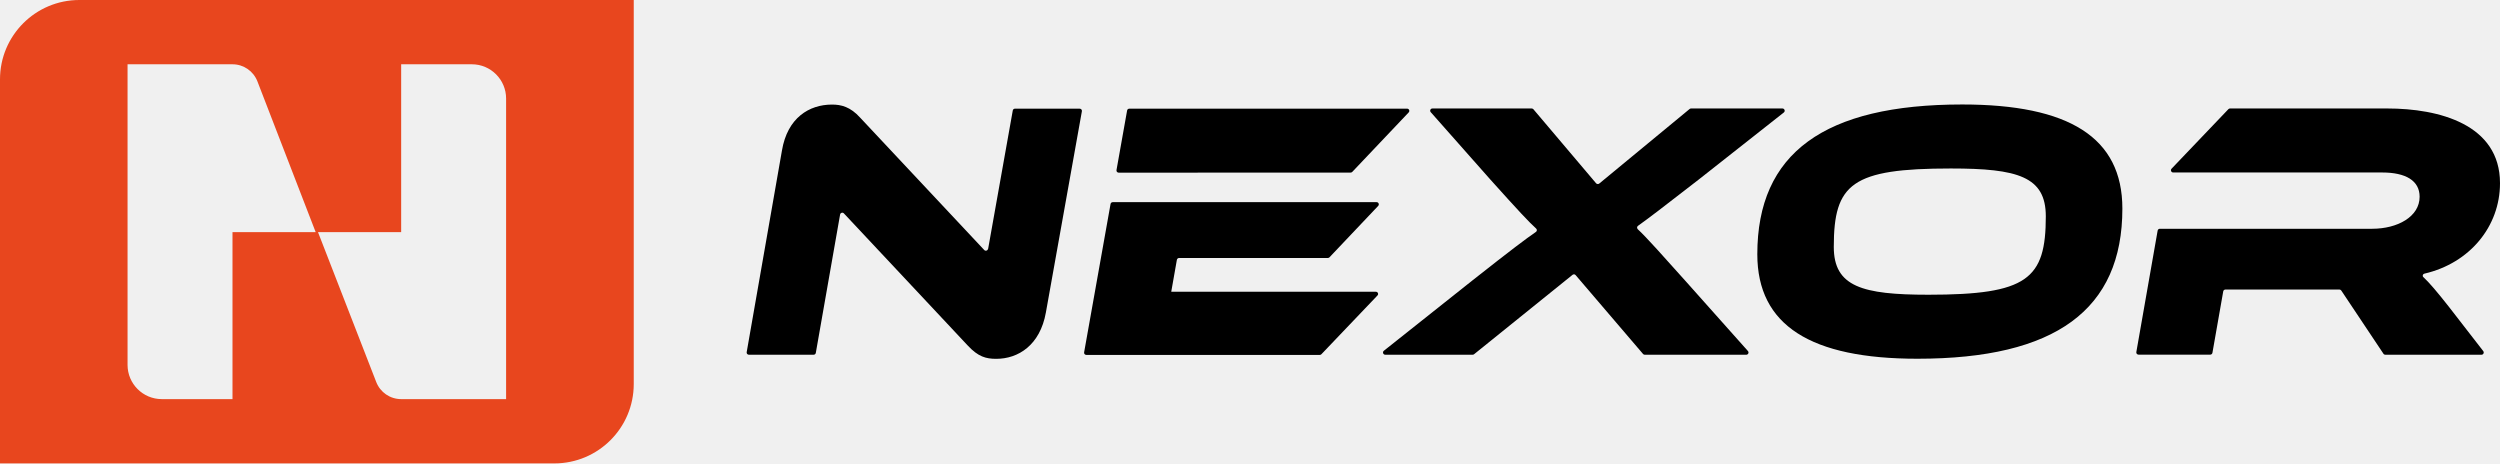
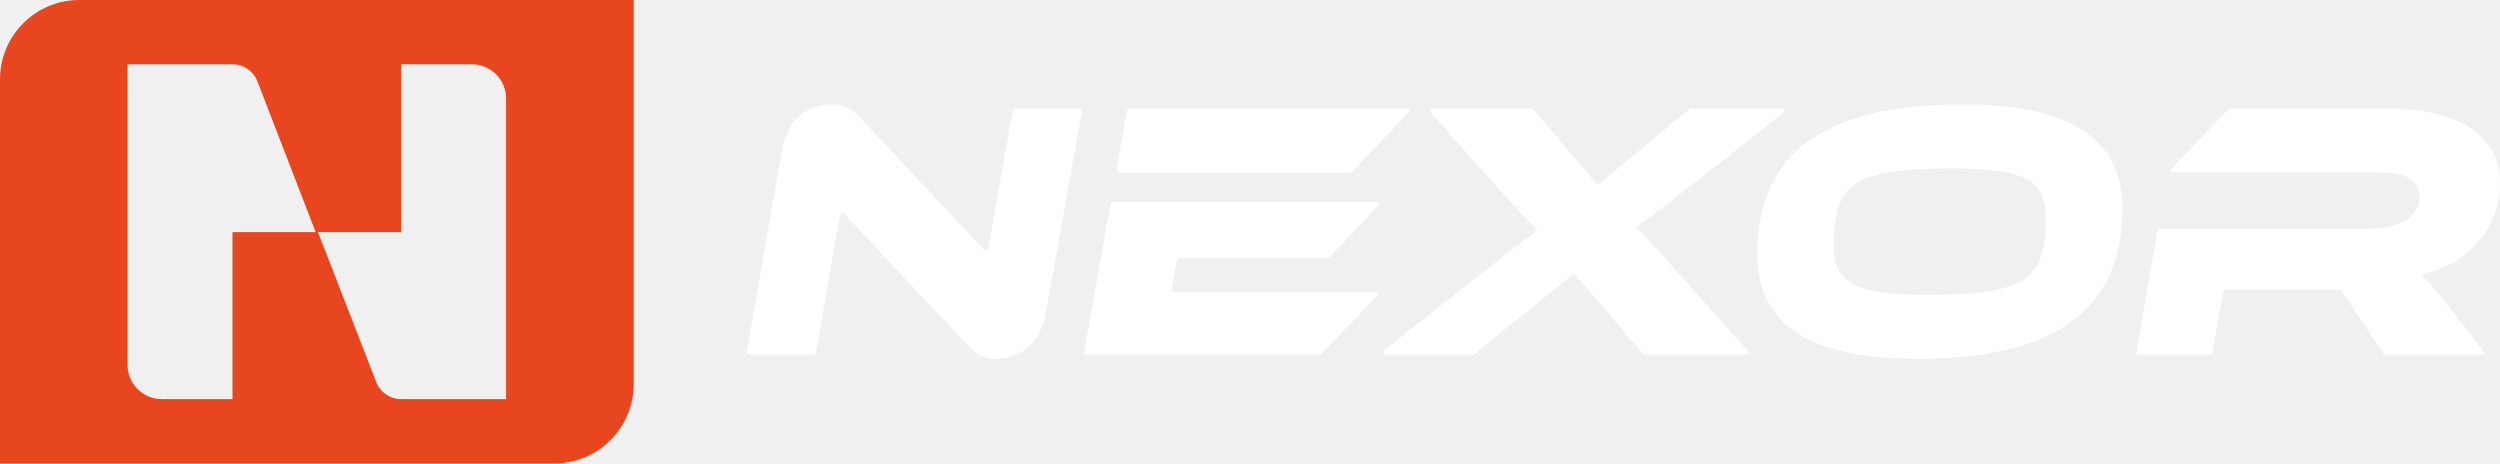
<svg xmlns="http://www.w3.org/2000/svg" id="Capa_2" data-name="Capa 2" viewBox="0 0 268.72 49.81">
  <defs>
    <style>
      .cls-1 {
        fill: #e8461e;
      }
+ 
+       .cls-2 {
+         fill: #fff;
+       }
    </style>
  </defs>
  <g id="Capa_1-2" data-name="Capa 1">
    <g>
      <g>
-         <path d="M128.74,18.55h16.44c.07,0,.13-.03.17-.07l6.07-6.4c.14-.15.04-.4-.17-.4h-29.86c-.12,0-.22.08-.24.2l-1.14,6.4c-.03.15.09.28.24.28h8.49Z" />
+         <path class="cls-2" d="M128.74,18.55h16.44c.07,0,.13-.03.17-.07l6.07-6.4c.14-.15.04-.4-.17-.4h-29.86c-.12,0-.22.08-.24.2l-1.14,6.4c-.03.15.09.28.24.28h8.49Z" />
        <g>
-           <path d="M106.2,26.75c-.03.19-.28.27-.41.12l-13.32-14.21c-1.07-1.19-2.06-1.42-3.04-1.42-2.45,0-4.79,1.42-5.38,4.94l-3.79,21.67c-.03.15.09.28.24.28h6.95c.12,0,.22-.08.24-.2l2.61-14.87c.03-.19.28-.27.41-.12l13.32,14.21c1.11,1.19,1.94,1.42,3.05,1.42,2.37,0,4.71-1.46,5.34-4.98l3.87-21.63c.03-.15-.09-.28-.24-.28h-6.95c-.12,0-.22.08-.24.2l-2.65,14.88Z" />
-           <path d="M125.9,31.33l.6-3.4c.02-.11.12-.2.24-.2h15.99c.07,0,.13-.03.17-.07l5.24-5.53c.14-.15.04-.4-.17-.4h-28.36c-.12,0-.22.08-.24.2l-2.84,15.94c-.03.15.09.28.24.28h25.09c.07,0,.13-.03.17-.07l6.03-6.32c.15-.15.04-.4-.17-.4h-21.99Z" />
-           <path d="M176.04,24.63c-.11-.1-.1-.27.03-.36,1.05-.75,2.56-1.89,6.52-4.97l9.15-7.21c.18-.14.08-.43-.15-.43h-9.82c-.06,0-.11.02-.15.05l-9.72,8.02c-.1.08-.25.07-.34-.03l-6.74-7.96c-.05-.05-.11-.08-.18-.08h-10.67c-.21,0-.32.24-.18.4l6.37,7.2c3.16,3.52,4.17,4.59,4.95,5.3.12.1.11.29-.02.37-1.07.74-2.51,1.81-6.87,5.25l-9.47,7.52c-.18.14-.08.43.15.43h9.39c.05,0,.11-.02.15-.05l10.59-8.54c.1-.08.25-.07.33.03l7.25,8.48c.05.05.11.08.18.08h10.91c.21,0,.32-.24.18-.4l-6.73-7.55c-2.25-2.51-4.21-4.72-5.12-5.55Z" />
-           <path d="M210.92,11.23c-14.83,0-22.03,5.22-22.03,16.1,0,7.67,5.78,11.23,17.21,11.23,14.83,0,22.03-5.26,22.03-16.14,0-7.67-5.77-11.19-17.21-11.19ZM207.28,31.68c-7.12,0-10.17-.87-10.17-5.14,0-6.8,1.94-8.43,12.58-8.43,7.2,0,10.21.87,10.21,5.14,0,6.76-1.98,8.43-12.62,8.43Z" />
-           <path d="M260.49,29.8c-.14-.13-.07-.35.12-.39,4.86-1.13,8.11-5.07,8.11-9.72,0-6.33-6.57-8.03-12.11-8.03h-16.91c-.07,0-.13.03-.17.07l-6.11,6.4c-.15.15-.04.41.17.41h22.46c2.53,0,4.03.87,4.03,2.61,0,2.14-2.37,3.44-5.1,3.44h-22.82c-.12,0-.22.08-.24.2l-2.29,13.05c-.03.15.09.28.24.28h7.7c.12,0,.22-.08.24-.2l1.16-6.6c.02-.11.12-.2.24-.2h12.25c.08,0,.15.04.2.11l4.53,6.79c.04.07.12.11.2.11h10.34c.2,0,.31-.23.19-.39l-3.69-4.76c-1.26-1.6-2.05-2.53-2.73-3.18Z" />
+           <path class="cls-2" d="M106.2,26.75c-.03.19-.28.27-.41.12l-13.32-14.21c-1.07-1.19-2.06-1.42-3.04-1.42-2.45,0-4.79,1.42-5.38,4.94l-3.79,21.67c-.03.15.09.28.24.28h6.95c.12,0,.22-.08.24-.2l2.61-14.87c.03-.19.28-.27.41-.12l13.32,14.21c1.11,1.19,1.94,1.42,3.05,1.42,2.37,0,4.71-1.46,5.34-4.98l3.87-21.63c.03-.15-.09-.28-.24-.28h-6.95c-.12,0-.22.08-.24.2l-2.65,14.88Z" />
+           <path class="cls-2" d="M125.9,31.33l.6-3.4c.02-.11.12-.2.24-.2h15.99c.07,0,.13-.03.17-.07l5.24-5.53c.14-.15.04-.4-.17-.4h-28.36c-.12,0-.22.08-.24.2l-2.84,15.94c-.03.15.09.28.24.28h25.09c.07,0,.13-.03.17-.07l6.03-6.32c.15-.15.04-.4-.17-.4h-21.99Z" />
+           <path class="cls-2" d="M176.04,24.63c-.11-.1-.1-.27.03-.36,1.05-.75,2.56-1.89,6.52-4.97l9.15-7.21c.18-.14.08-.43-.15-.43h-9.82c-.06,0-.11.02-.15.05l-9.72,8.02c-.1.08-.25.07-.34-.03l-6.74-7.96c-.05-.05-.11-.08-.18-.08h-10.67c-.21,0-.32.24-.18.4l6.37,7.2c3.16,3.52,4.17,4.59,4.95,5.3.12.1.11.29-.02.37-1.07.74-2.51,1.81-6.87,5.25l-9.47,7.52c-.18.14-.08.43.15.43h9.39c.05,0,.11-.02.15-.05l10.59-8.54c.1-.08.25-.07.33.03l7.25,8.48c.05.05.11.08.18.08h10.91c.21,0,.32-.24.18-.4l-6.73-7.55c-2.25-2.51-4.21-4.72-5.12-5.55Z" />
+           <path class="cls-2" d="M210.92,11.23c-14.83,0-22.03,5.22-22.03,16.1,0,7.67,5.78,11.23,17.21,11.23,14.83,0,22.03-5.26,22.03-16.14,0-7.67-5.77-11.19-17.21-11.19ZM207.28,31.68c-7.12,0-10.17-.87-10.17-5.14,0-6.8,1.94-8.43,12.58-8.43,7.2,0,10.21.87,10.21,5.14,0,6.76-1.98,8.43-12.62,8.43Z" />
+           <path class="cls-2" d="M260.49,29.8c-.14-.13-.07-.35.12-.39,4.86-1.13,8.11-5.07,8.11-9.72,0-6.33-6.57-8.03-12.11-8.03h-16.91c-.07,0-.13.03-.17.07l-6.11,6.4c-.15.15-.04.41.17.41h22.46c2.53,0,4.03.87,4.03,2.61,0,2.14-2.37,3.44-5.1,3.44h-22.82c-.12,0-.22.08-.24.2l-2.29,13.05c-.03.15.09.28.24.28h7.7c.12,0,.22-.08.24-.2l1.16-6.6c.02-.11.12-.2.24-.2h12.25c.08,0,.15.04.2.11l4.53,6.79c.04.07.12.11.2.11h10.34c.2,0,.31-.23.19-.39l-3.69-4.76c-1.26-1.6-2.05-2.53-2.73-3.18Z" />
        </g>
      </g>
      <path class="cls-1" d="M8.53,0C3.82,0,0,3.82,0,8.53v41.28h59.59c4.71,0,8.53-3.82,8.53-8.53V0H8.53ZM24.99,24.95v17.95h-7.6c-2.03,0-3.68-1.65-3.68-3.68V6.91h11.28c1.19,0,2.25.73,2.68,1.84l6.26,16.2h-8.94ZM54.4,24.86v18.04h-11.28c-1.19,0-2.25-.73-2.68-1.84l-6.26-16.11h8.94V6.91h7.6c2.03,0,3.68,1.65,3.68,3.68v14.27Z" />
    </g>
  </g>
</svg>
